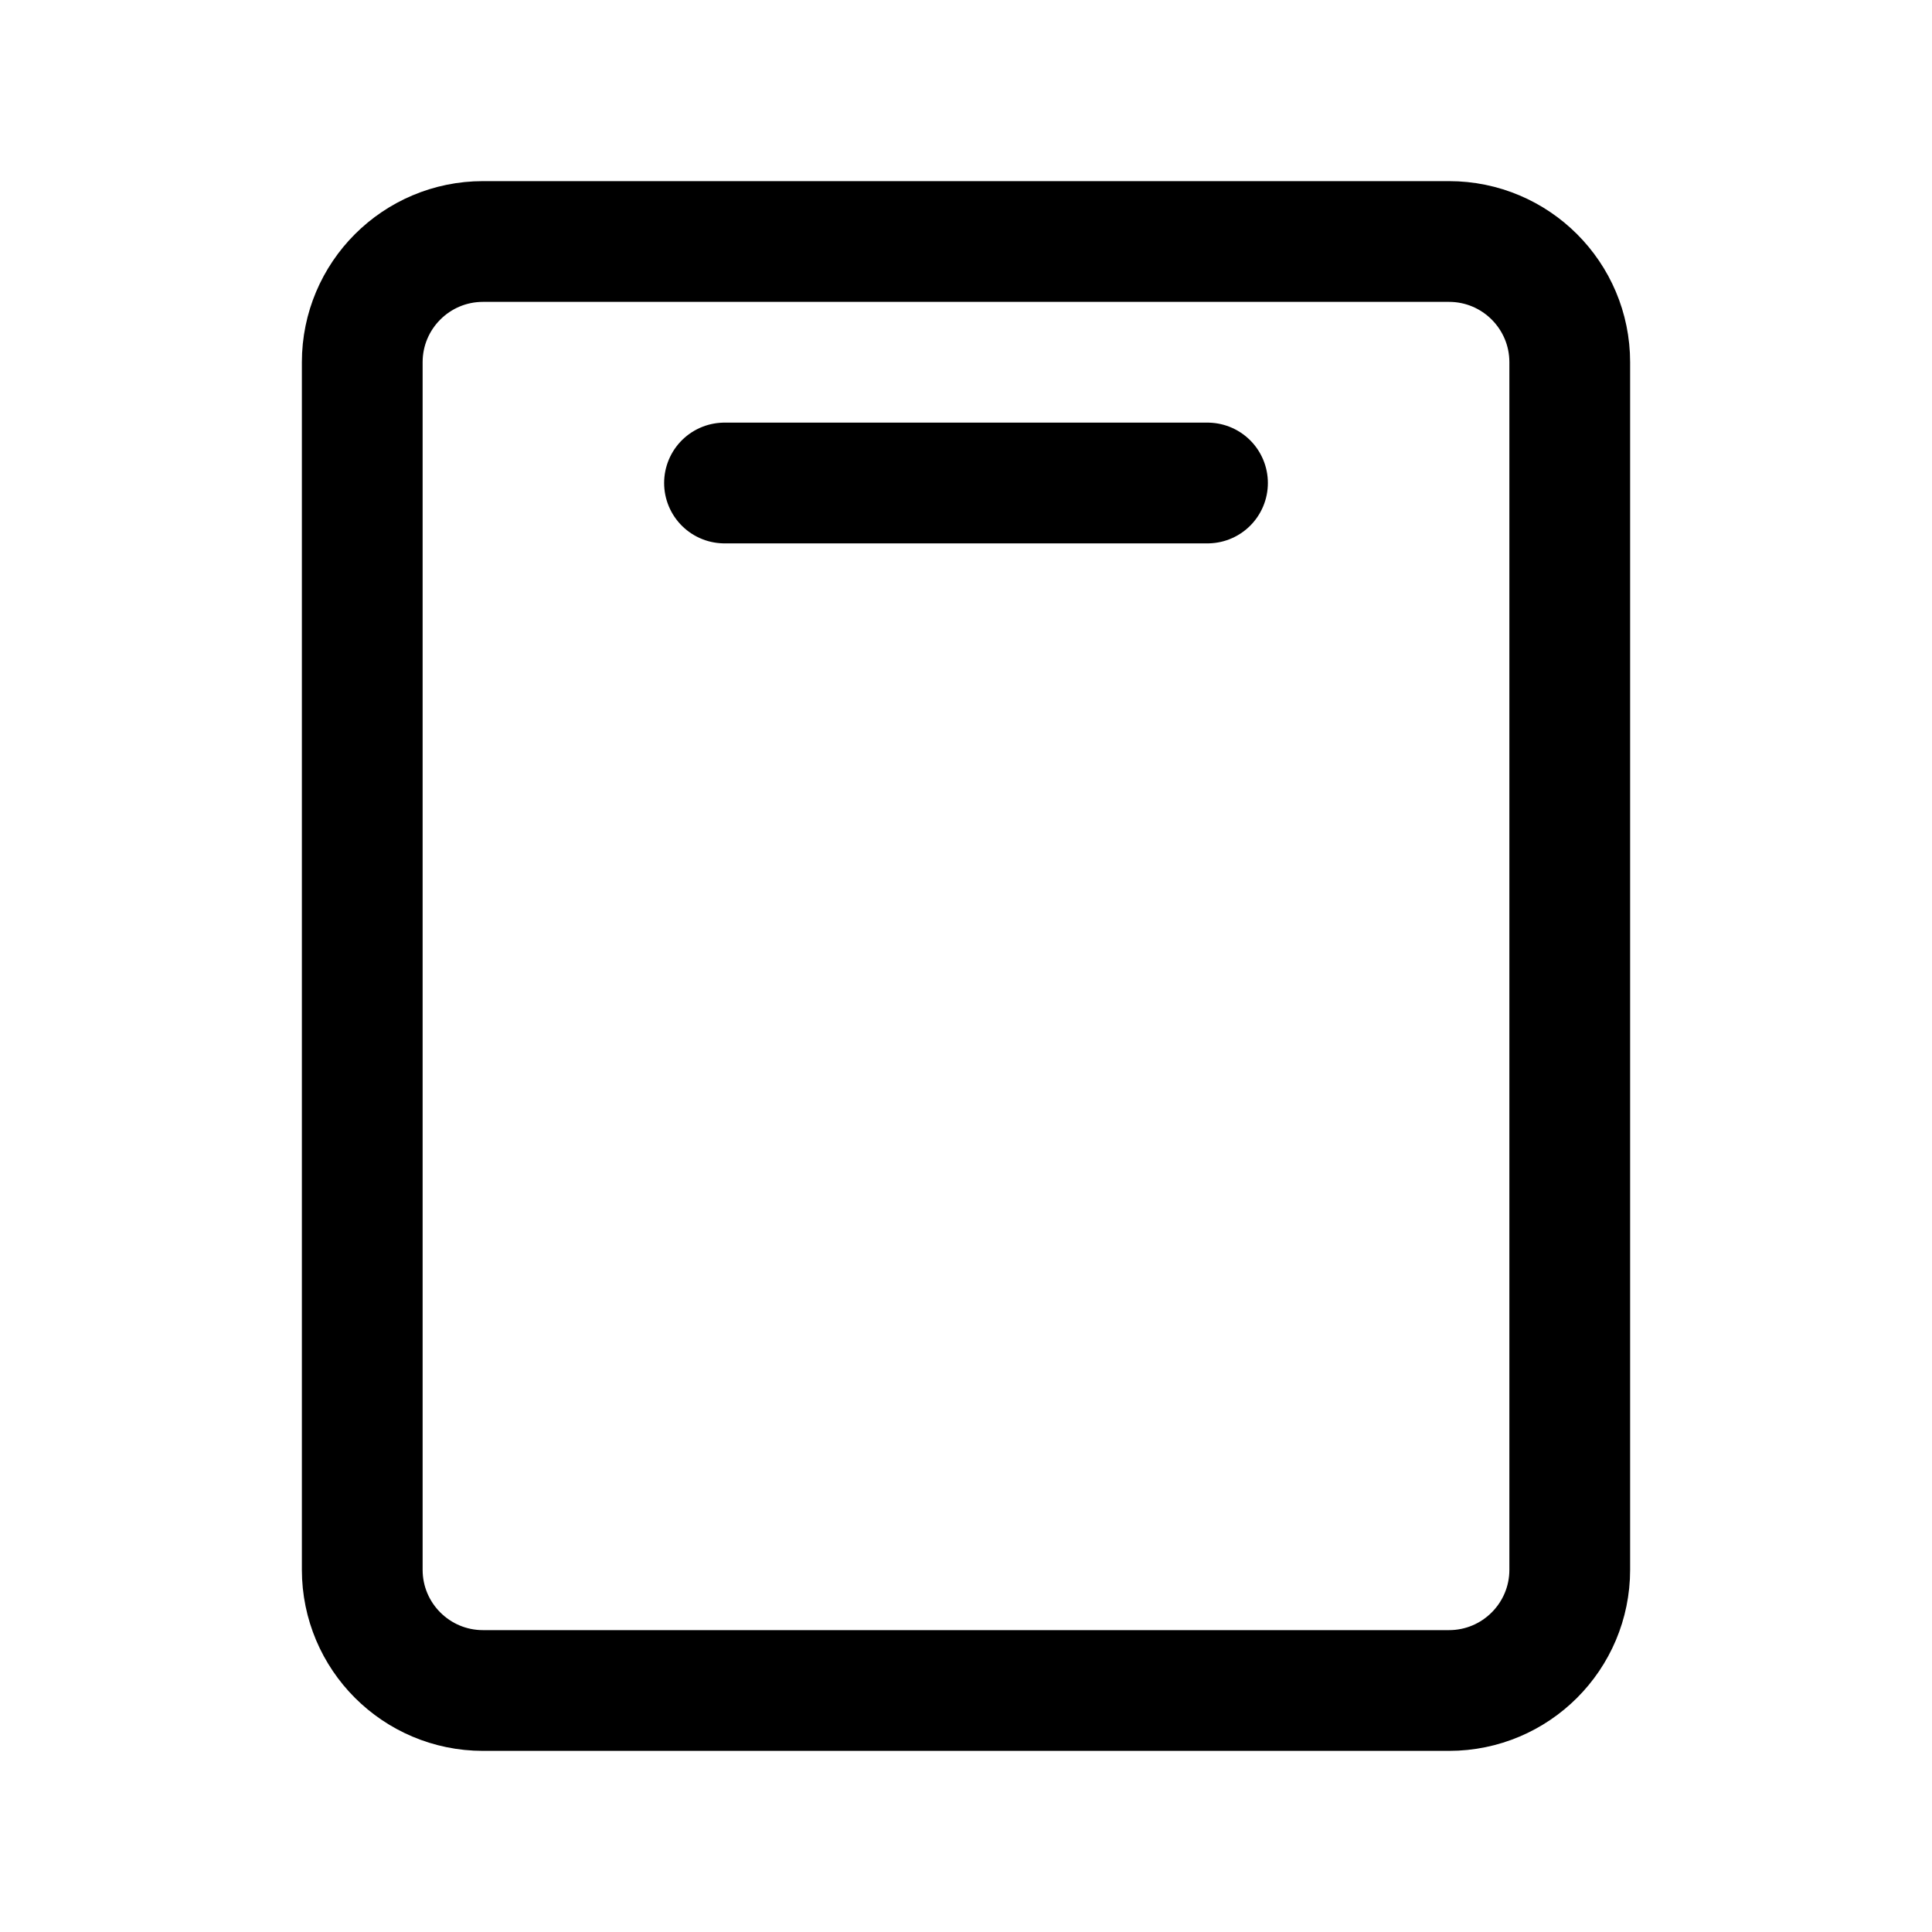
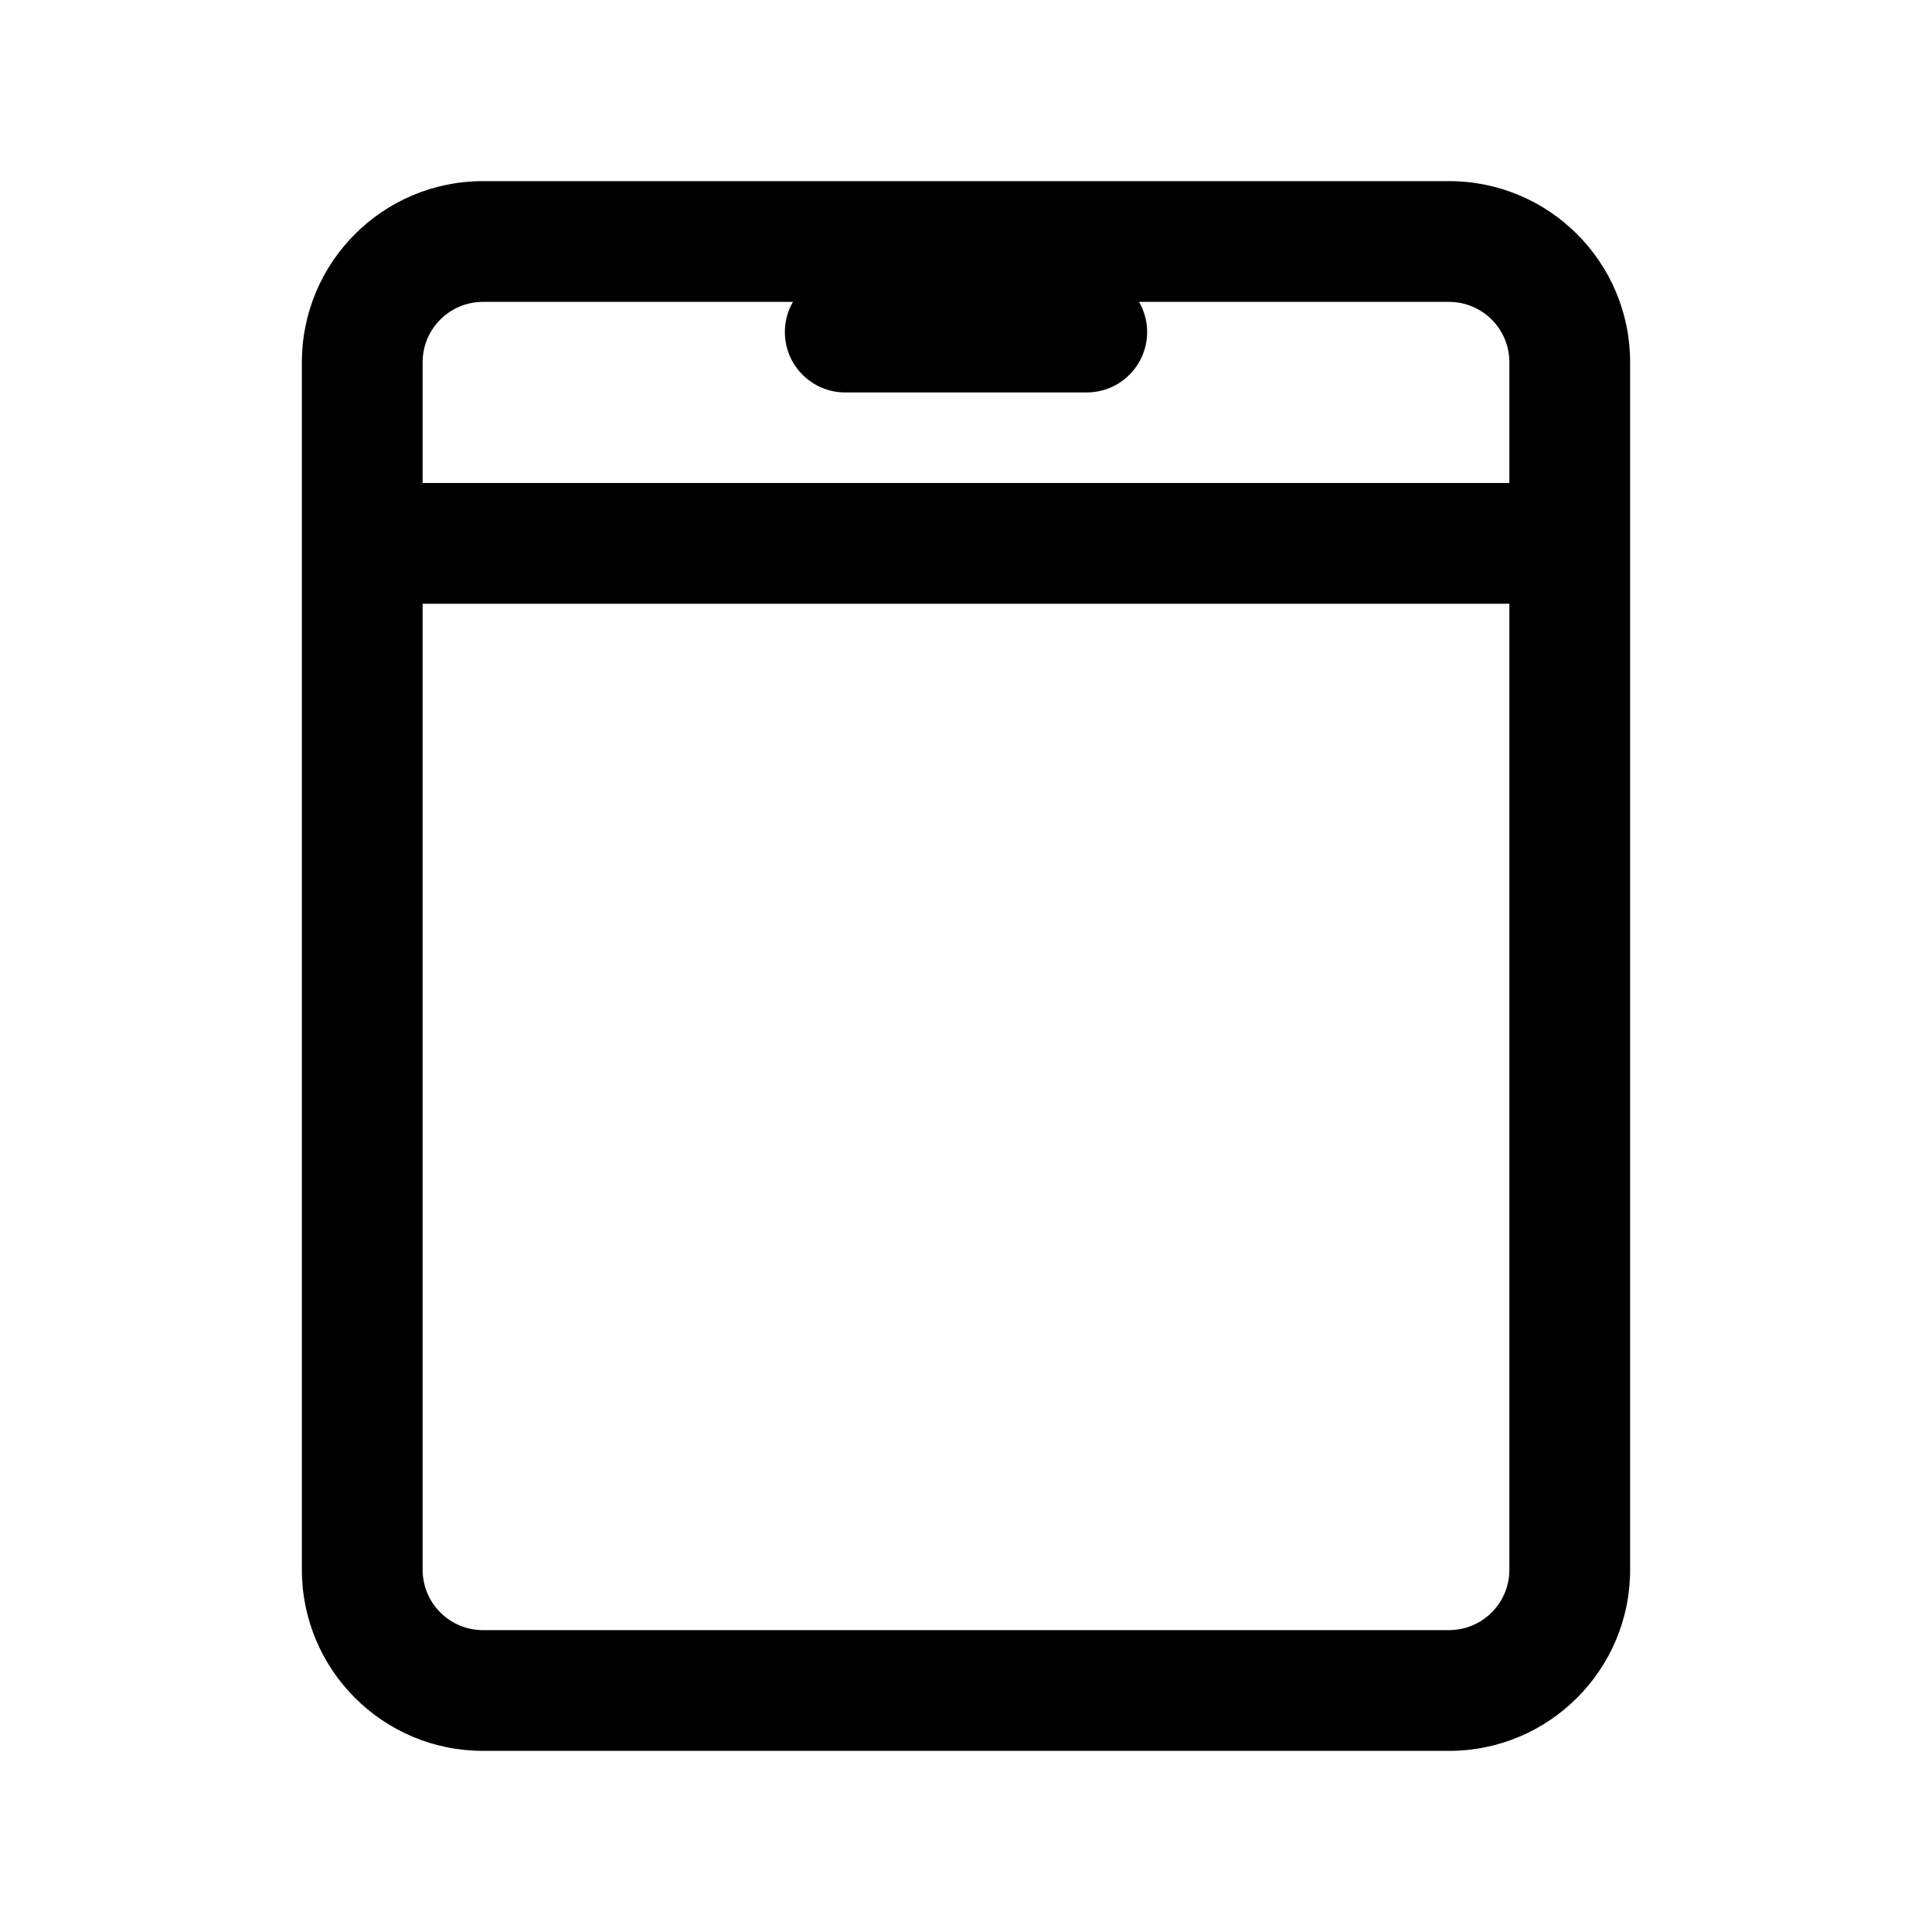
- <svg xmlns="http://www.w3.org/2000/svg" viewBox="0 0 256 256">
-   <rect width="256" height="256" fill="none" />
-   <rect x="32" y="48" width="192" height="160" rx="16" transform="translate(256) rotate(90)" fill="none" stroke="currentColor" stroke-linecap="round" stroke-linejoin="round" stroke-width="16" />
-   <line x1="96" y1="64" x2="160" y2="64" fill="none" stroke="currentColor" stroke-linecap="round" stroke-linejoin="round" stroke-width="16" />
+ <svg viewBox="0 0 256 256" fill="currentColor" class="icon" aria-hidden="true">
+   <path d="M192,24H64A24,24,0,0,0,40,48V208a24,24,0,0,0,24,24H192a24,24,0,0,0,24-24V48A24,24,0,0,0,192,24ZM64,40H192a8,8,0,0,1,8,8V64H56V48A8,8,0,0,1,64,40ZM112,52h32a8,8,0,0,0,0-16H112a8,8,0,0,0,0,16ZM192,216H64a8,8,0,0,1-8-8V80H200v128A8,8,0,0,1,192,216Z" />
</svg>
